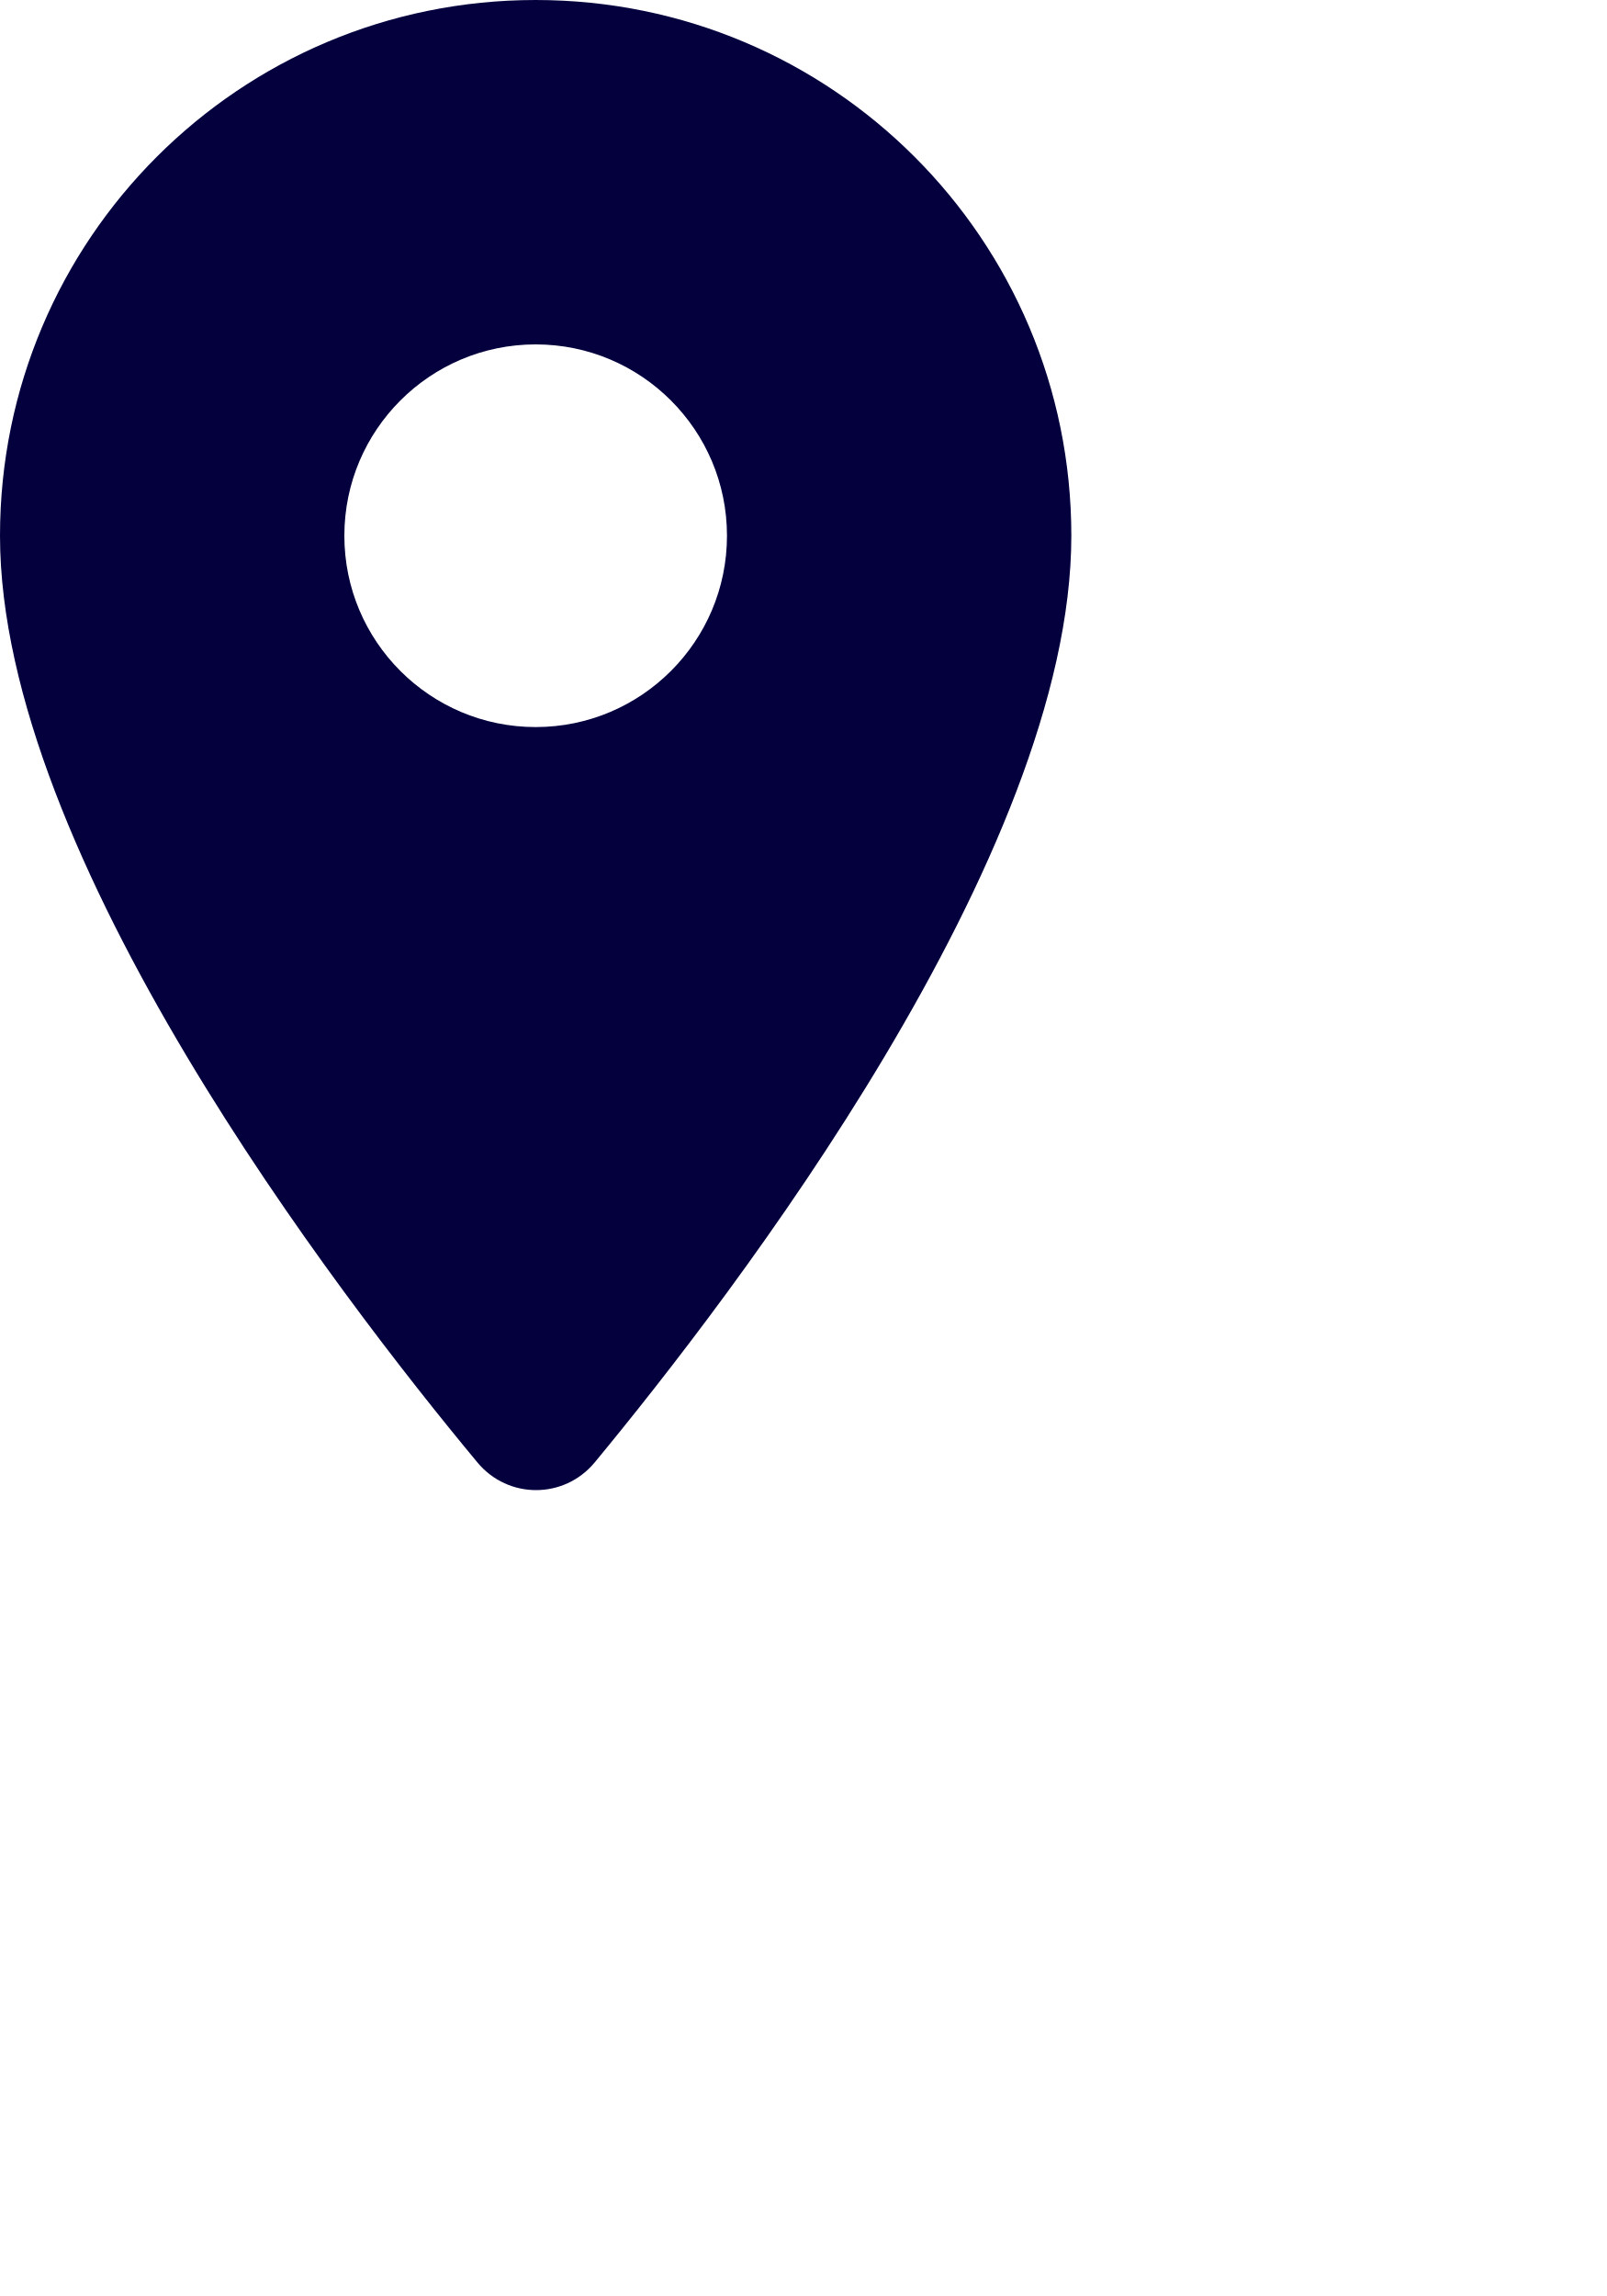
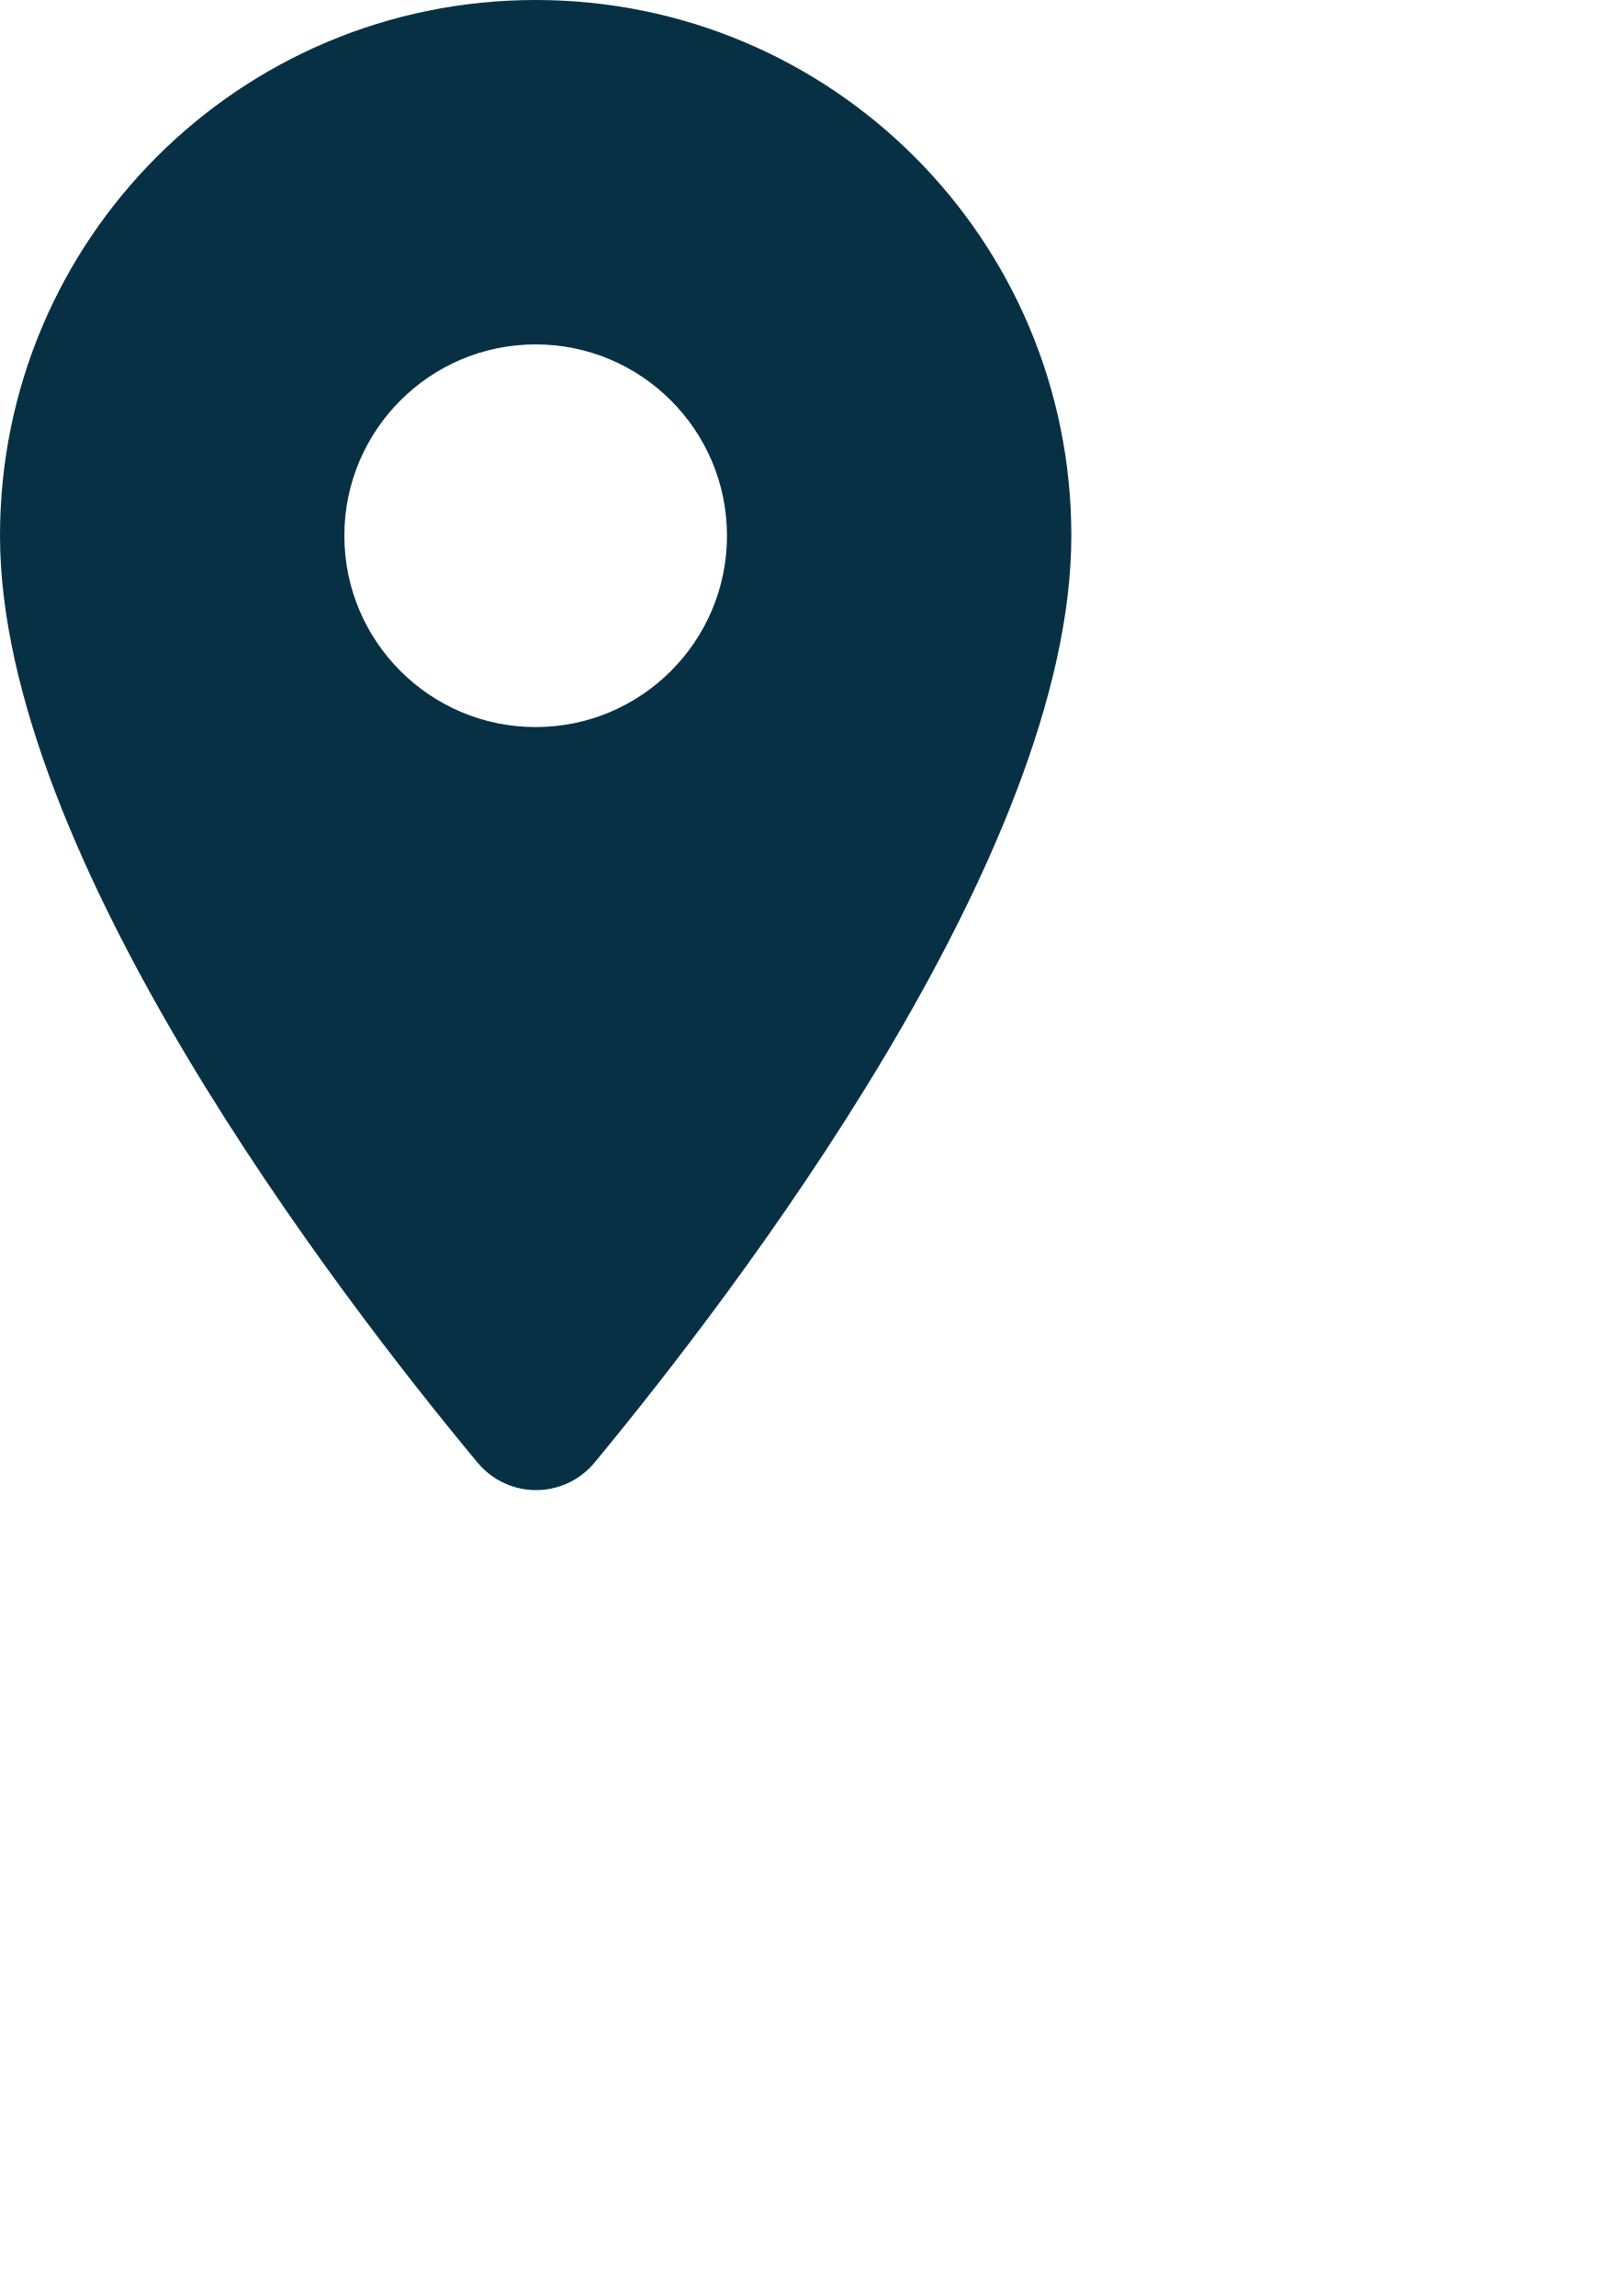
<svg xmlns="http://www.w3.org/2000/svg" width="21px" height="30px" viewBox="0 0 21 30" version="1.1">
  <g id="Icons" stroke="none" stroke-width="1" fill="none" fill-rule="evenodd">
    <g id="Rounded" transform="translate(-377, -1306)">
      <g id="Communication" transform="translate(100, 1162)">
        <g id="-Round-/-Communication-/-location_on" transform="translate(272, 142)">
          <g>
            <polygon id="Path" points="0 0 24 0 24 24 0 24" />
-             <path d="M12,2 C8.13,2 5,5.13 5,9 C5,13.17 9.42,18.92 11.24,21.11 C11.64,21.59 12.37,21.59 12.77,21.11 C14.58,18.92 19,13.17 19,9 C19,5.13 15.87,2 12,2 Z M12,11.5 C10.62,11.5 9.5,10.38 9.5,9 C9.5,7.62 10.62,6.5 12,6.5 C13.38,6.5 14.5,7.62 14.5,9 C14.5,10.38 13.38,11.5 12,11.5 Z" id="🔹Icon-Color" fill="#04003D" />
+             <path d="M12,2 C8.13,2 5,5.13 5,9 C5,13.17 9.42,18.92 11.24,21.11 C11.64,21.59 12.37,21.59 12.77,21.11 C14.58,18.92 19,13.17 19,9 C19,5.13 15.87,2 12,2 Z M12,11.5 C10.62,11.5 9.5,10.38 9.5,9 C9.5,7.62 10.62,6.5 12,6.5 C13.38,6.5 14.5,7.62 14.5,9 C14.5,10.38 13.38,11.5 12,11.5 Z" id="🔹Icon-Color" fill="#083045" />
          </g>
        </g>
      </g>
    </g>
  </g>
</svg>
